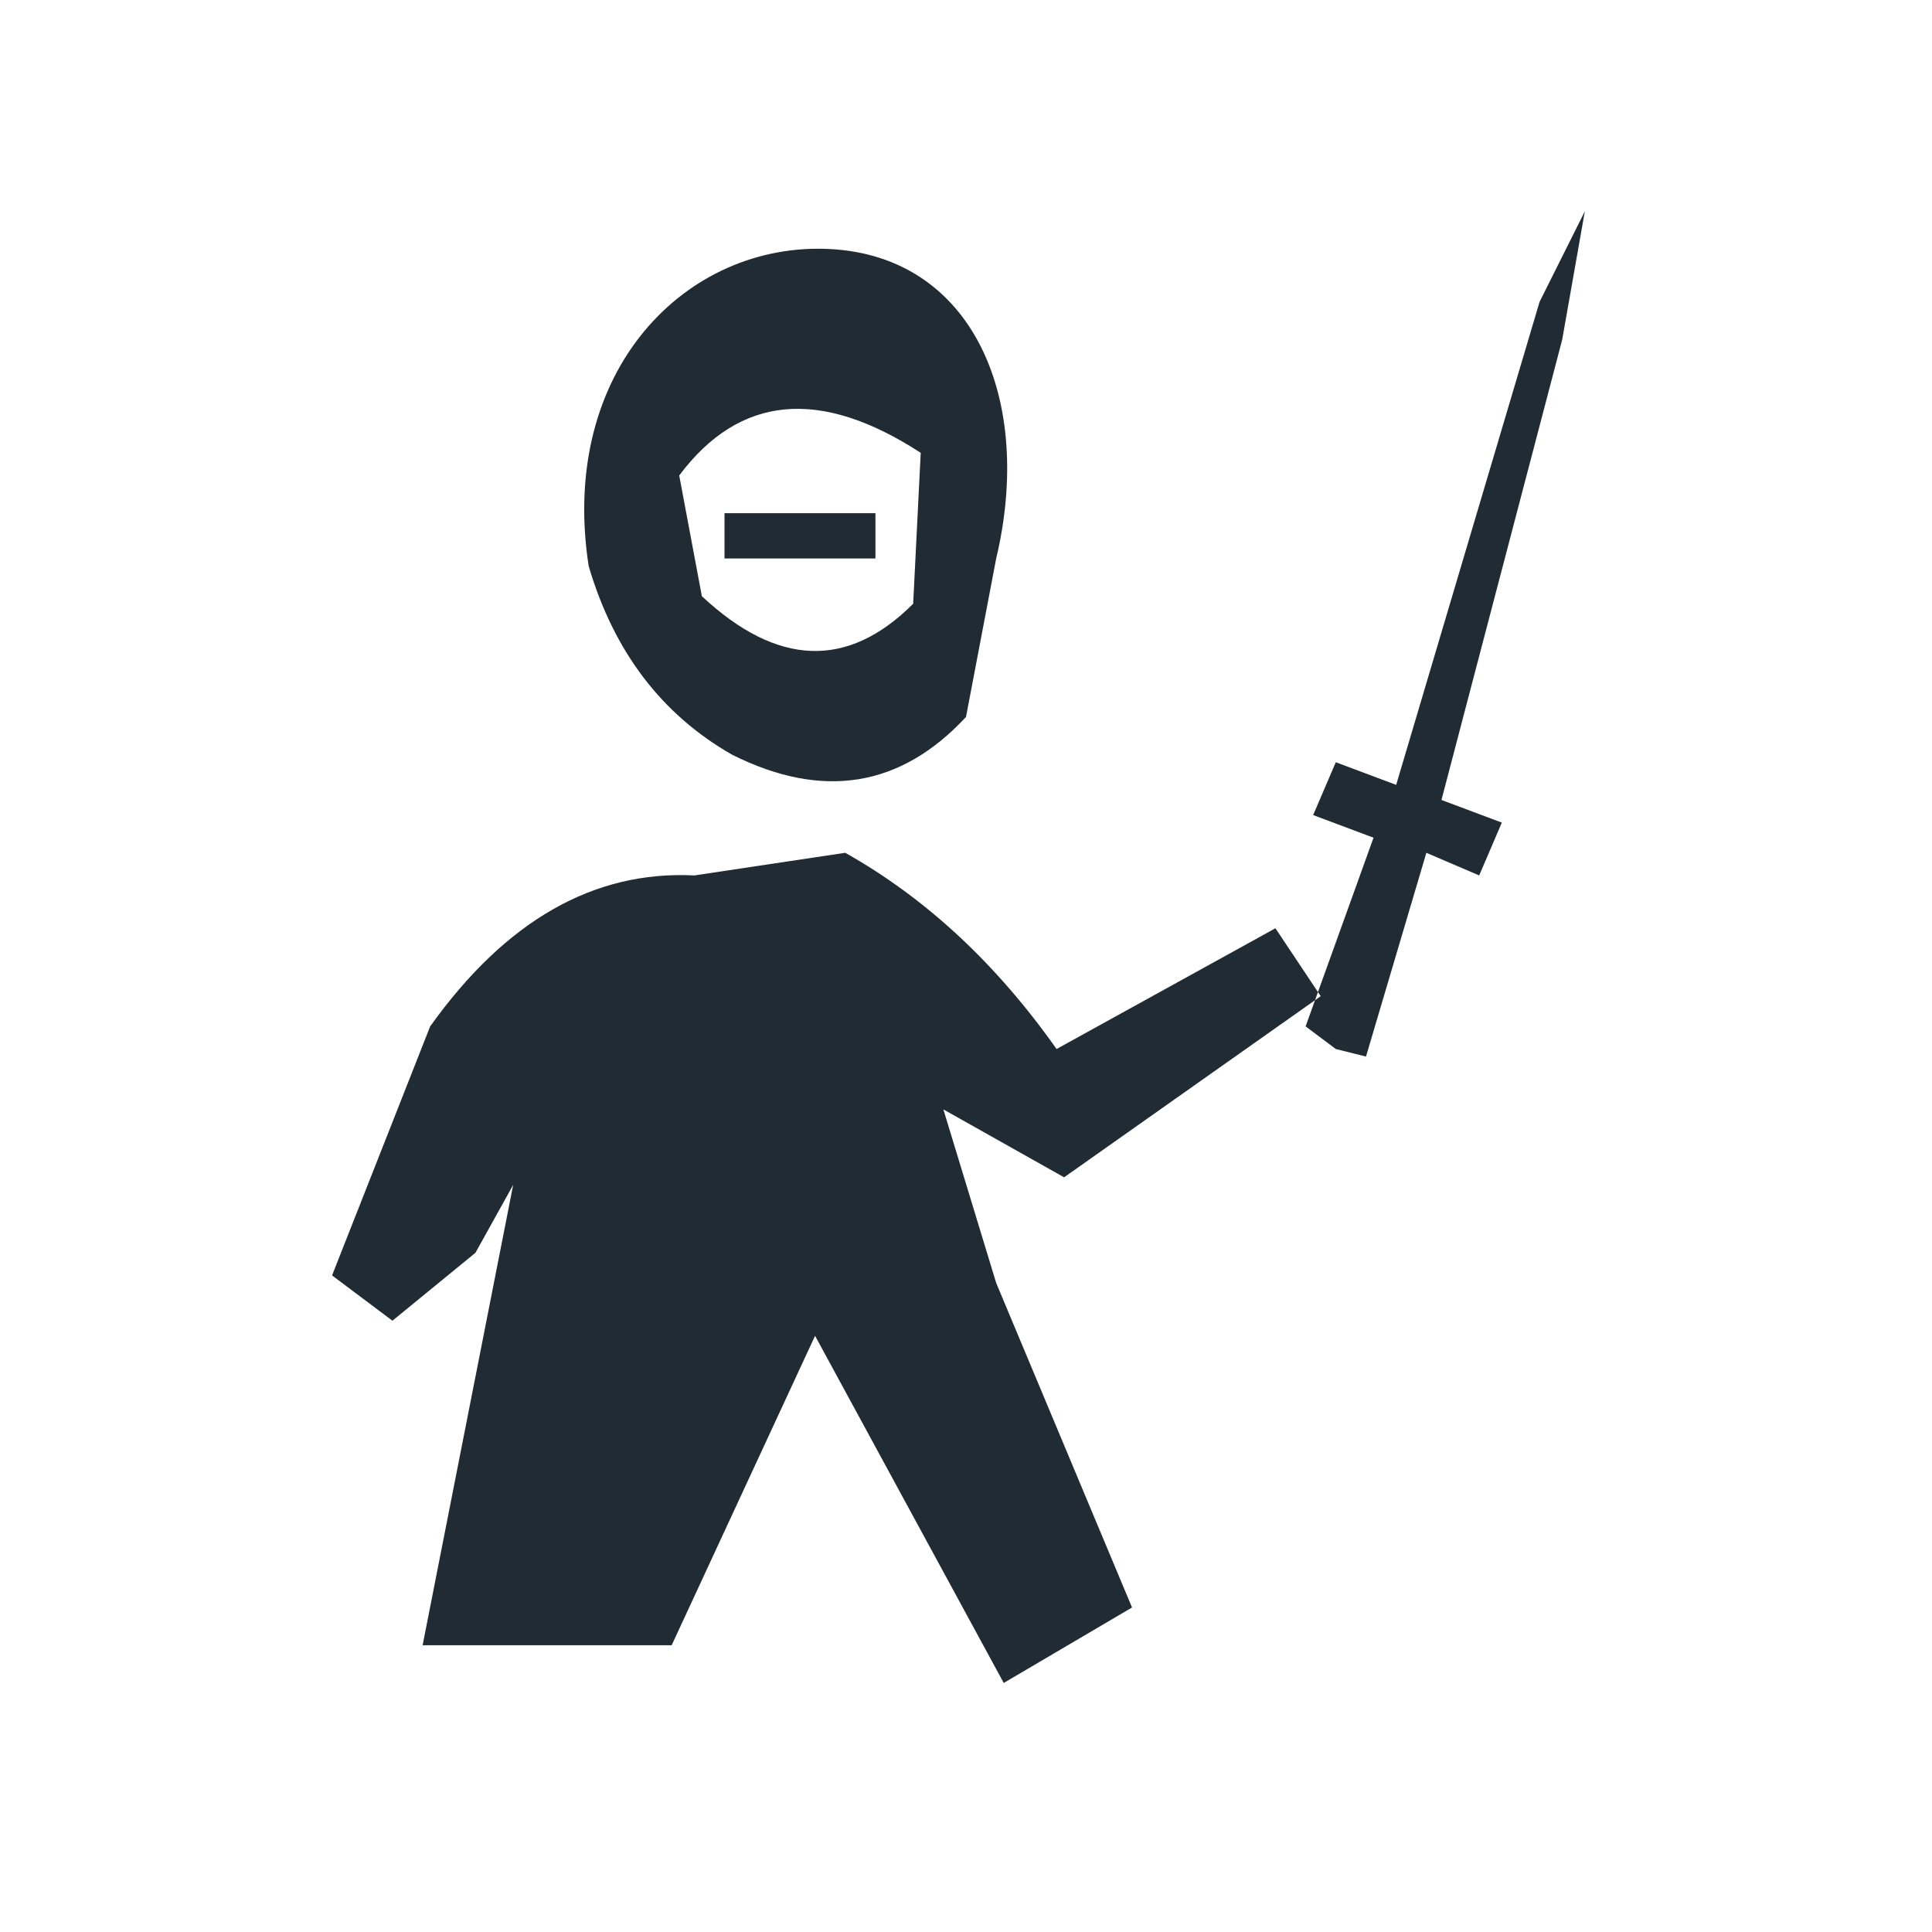
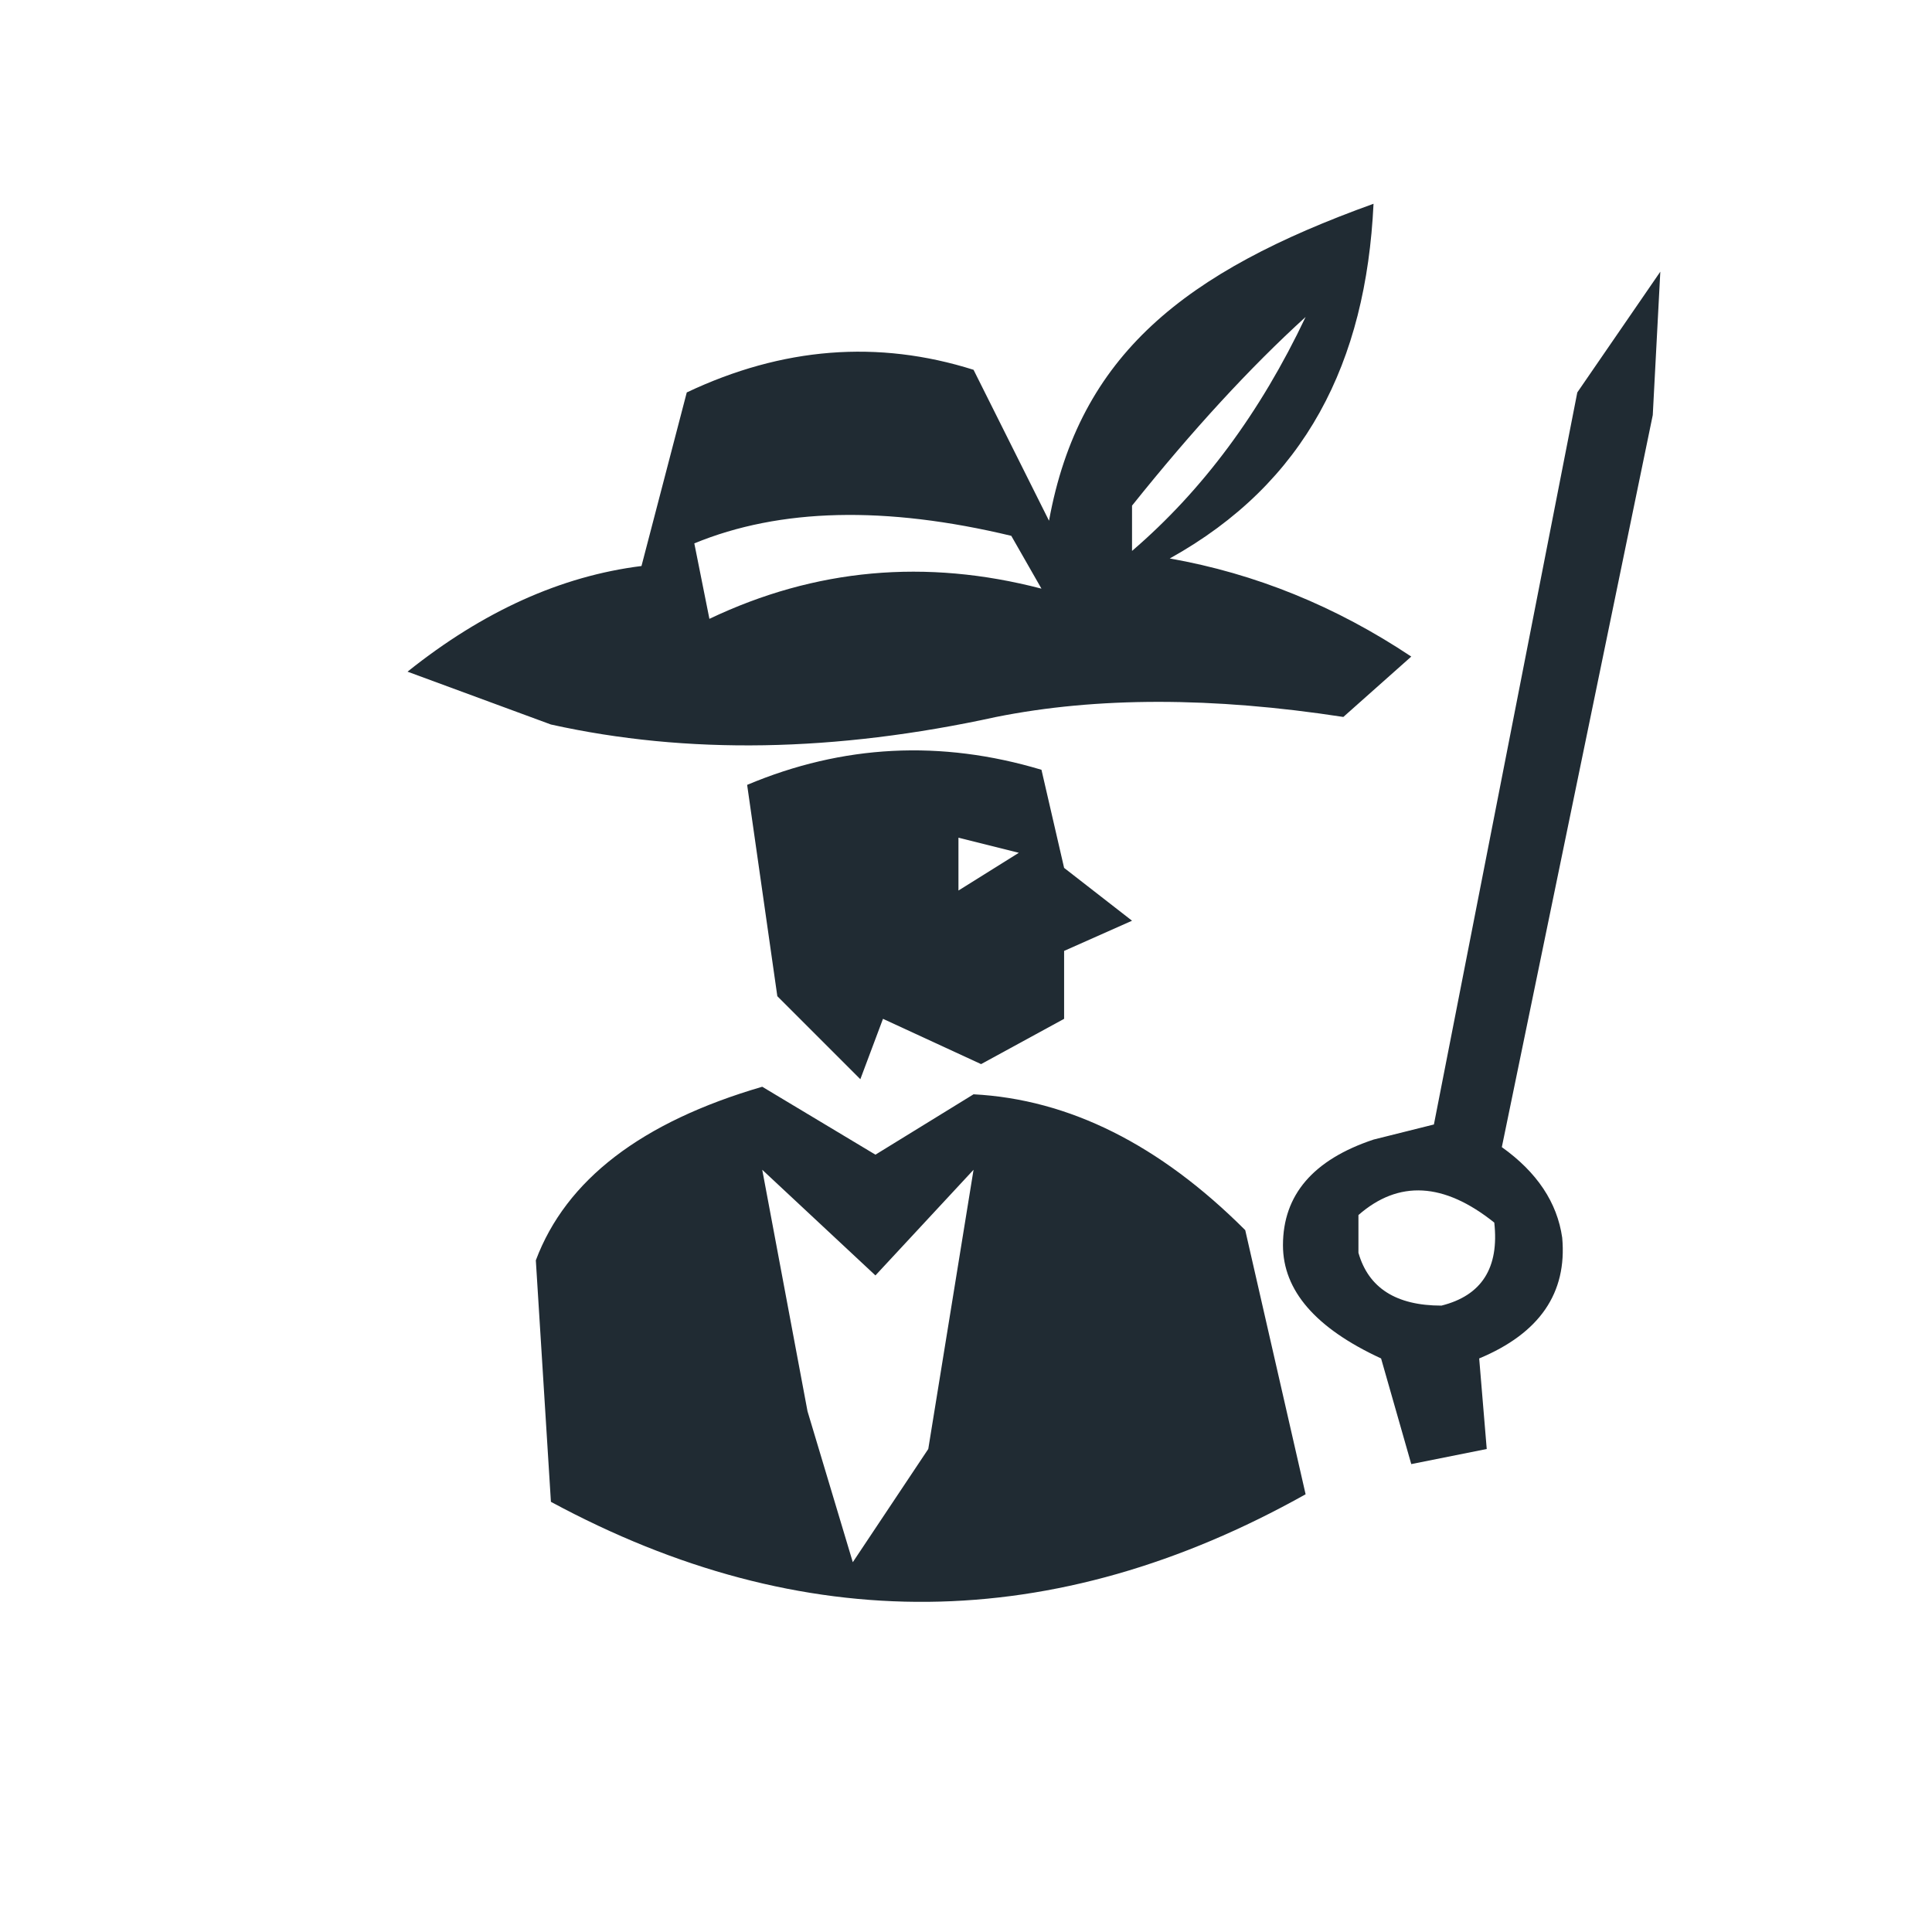
<svg xmlns="http://www.w3.org/2000/svg" viewBox="0 0 512 512">
-   <path fill="#202b33" fill-rule="evenodd" d="M156 150C148 98 182 64 220 66C258 68 274 106 264 148L256 190Q230 218 194 200Q166 184 156 150ZM180 126Q204 94 244 120L242 160Q216 186 186 158ZM192 136H232V148H192ZM112 436L136 314L126 332L104 350L88 338L114 272Q144 230 184 232L224 226Q256 244 280 278L338 246L350 264L282 312L250 294L264 340L300 426L266 446L216 354L178 436ZM354 278L346 272L364 222L348 216L354 202L370 208L408 80L420 56L414 90L382 212L398 218L392 232L378 226L362 280Z" />
+   <path fill="#202b33" fill-rule="evenodd" d="M108 178Q138 154 170 150L182 104Q220 86 258 98L278 138C286 94 314 72 364 54C362 96 346 128 310 148Q344 154 374 174L356 190Q304 182 264 190Q200 204 146 192ZM184 144Q218 130 268 142L276 156Q230 144 188 164ZM300 134Q324 104 346 84Q328 122 300 146ZM198 208Q236 192 276 204L282 230L300 244L282 252V270L260 282L234 270L228 286L206 264ZM254 222L270 226L254 236ZM146 398L142 334Q154 302 202 288L232 306L258 290Q296 292 330 326L346 396Q246 452 146 398ZM202 310L232 338L258 310L246 384L226 414L214 374ZM380 298L418 104L440 72L438 110L398 304Q412 314 414 328Q416 350 392 360L394 384L374 388L366 360Q340 348 340 330Q340 310 364 302ZM360 322Q376 308 396 324Q398 342 382 346Q364 346 360 332Z" />
</svg>
